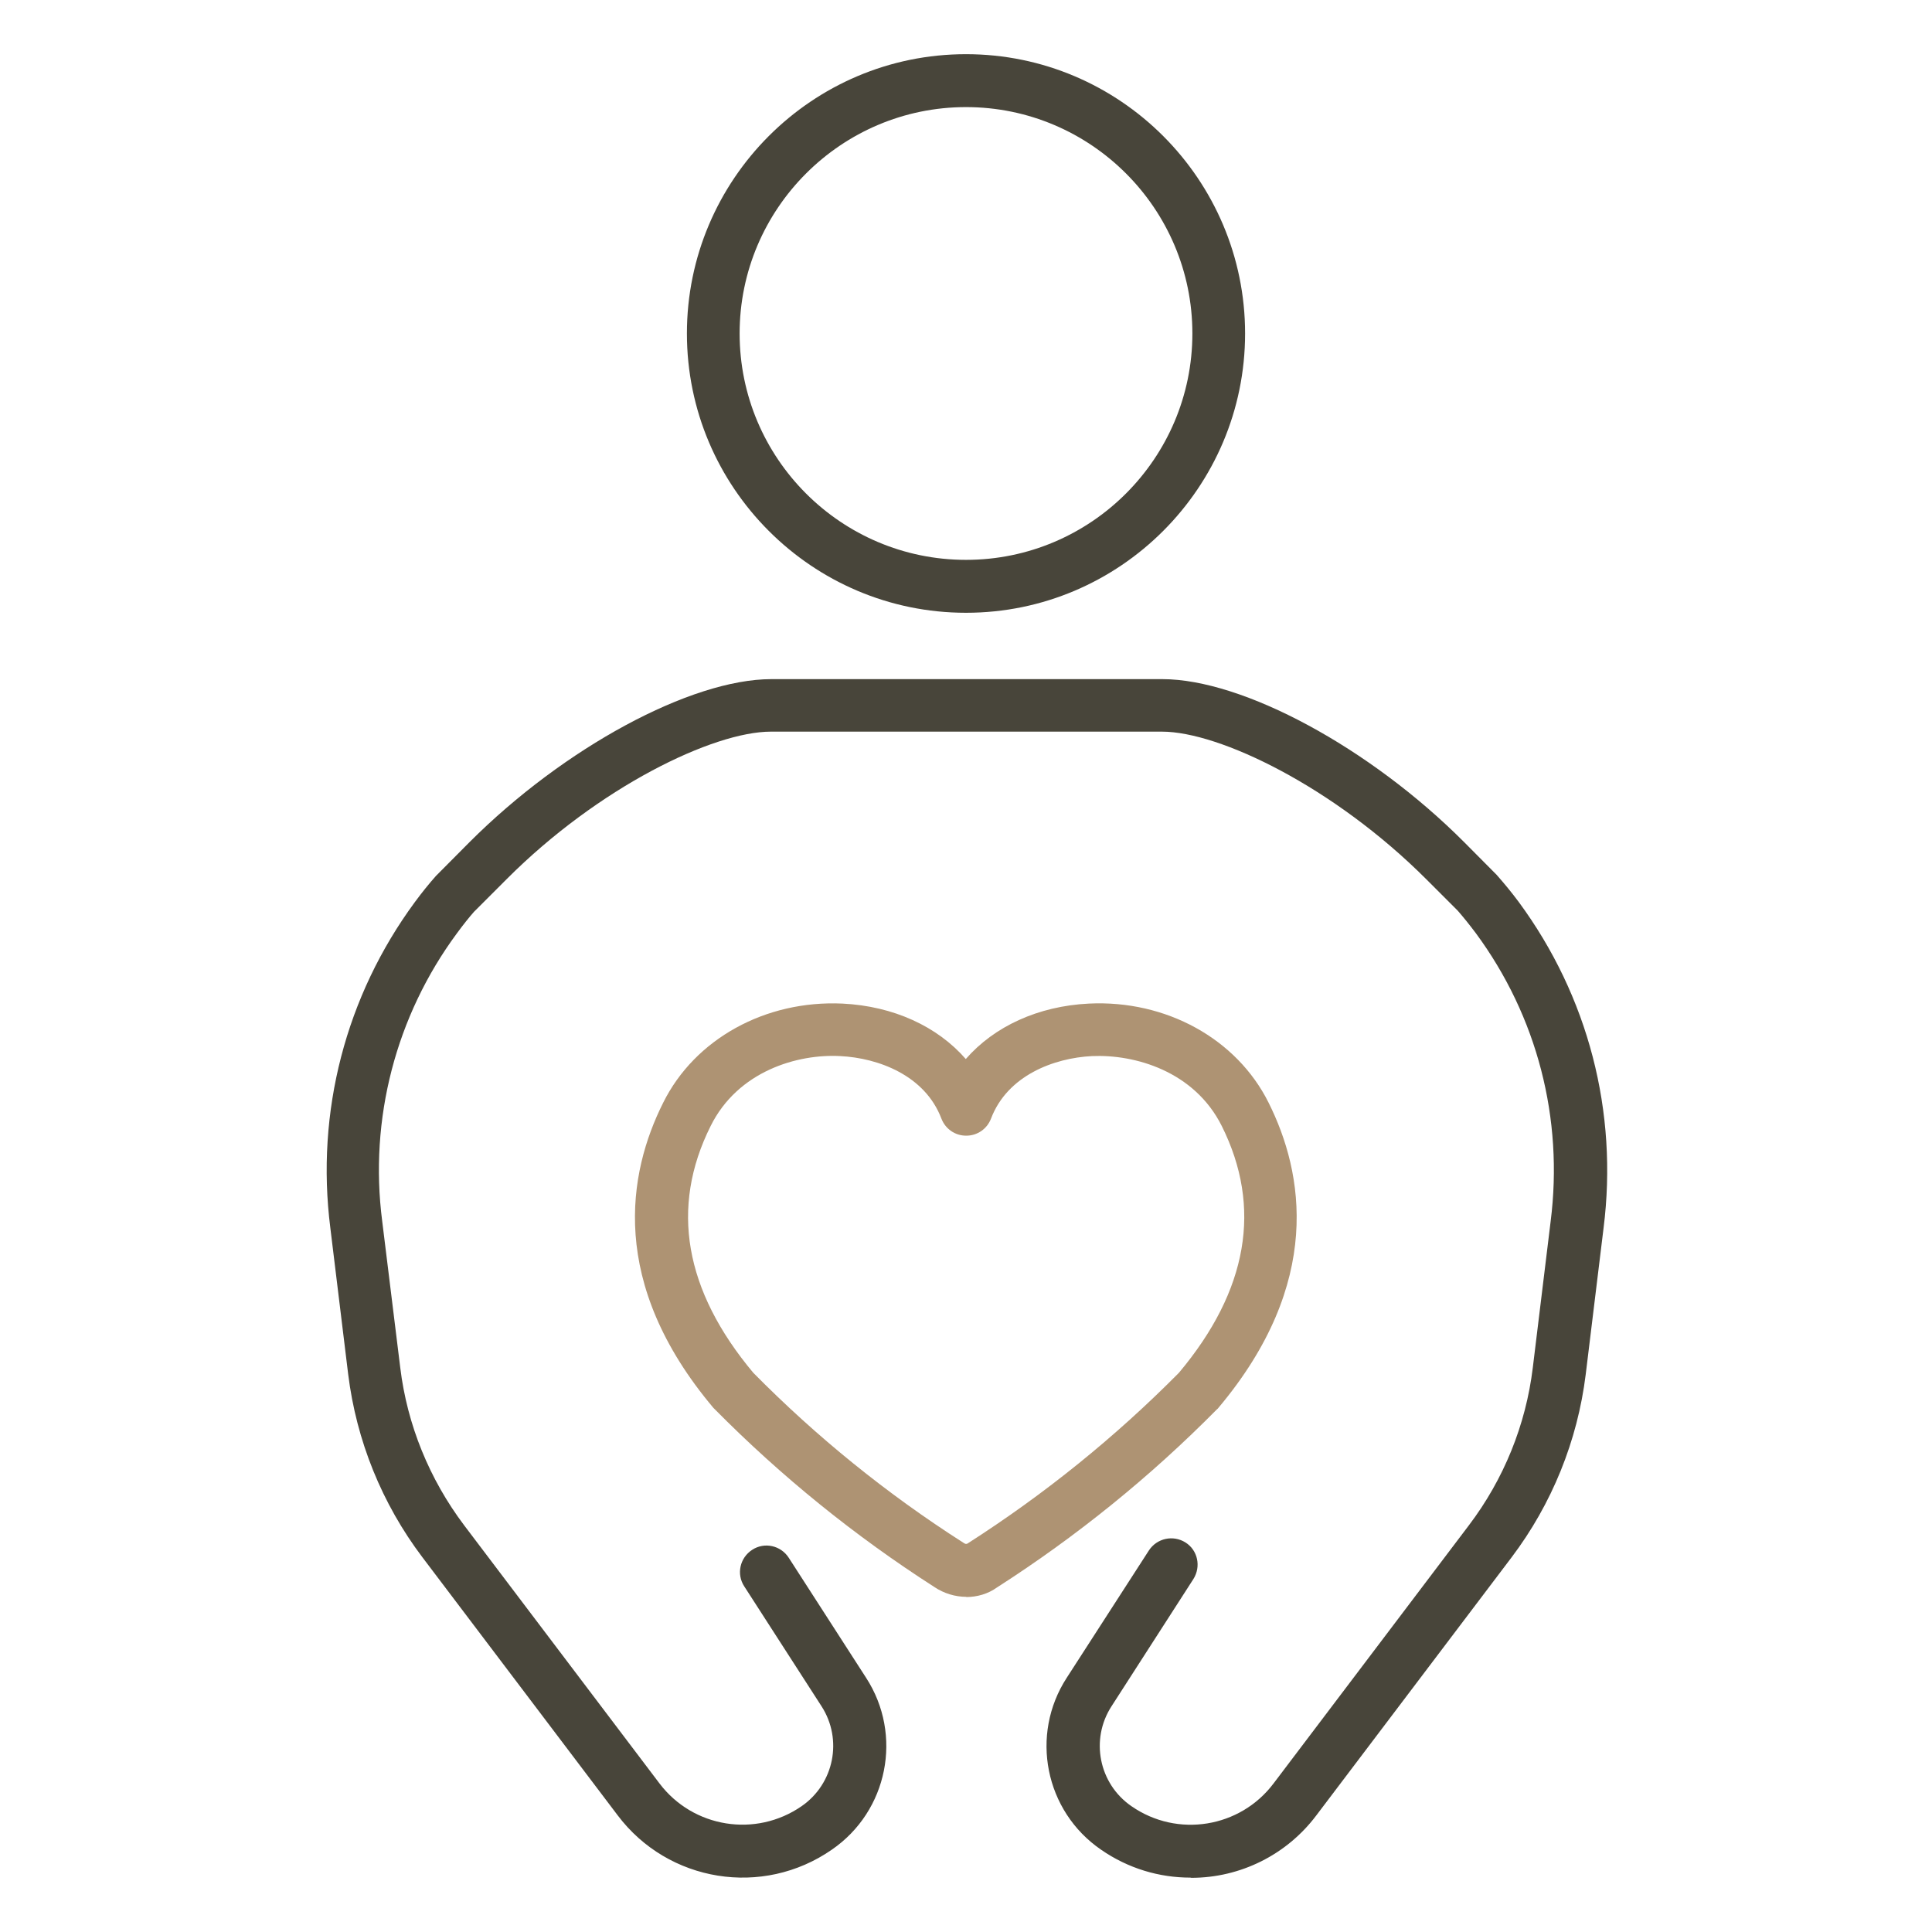
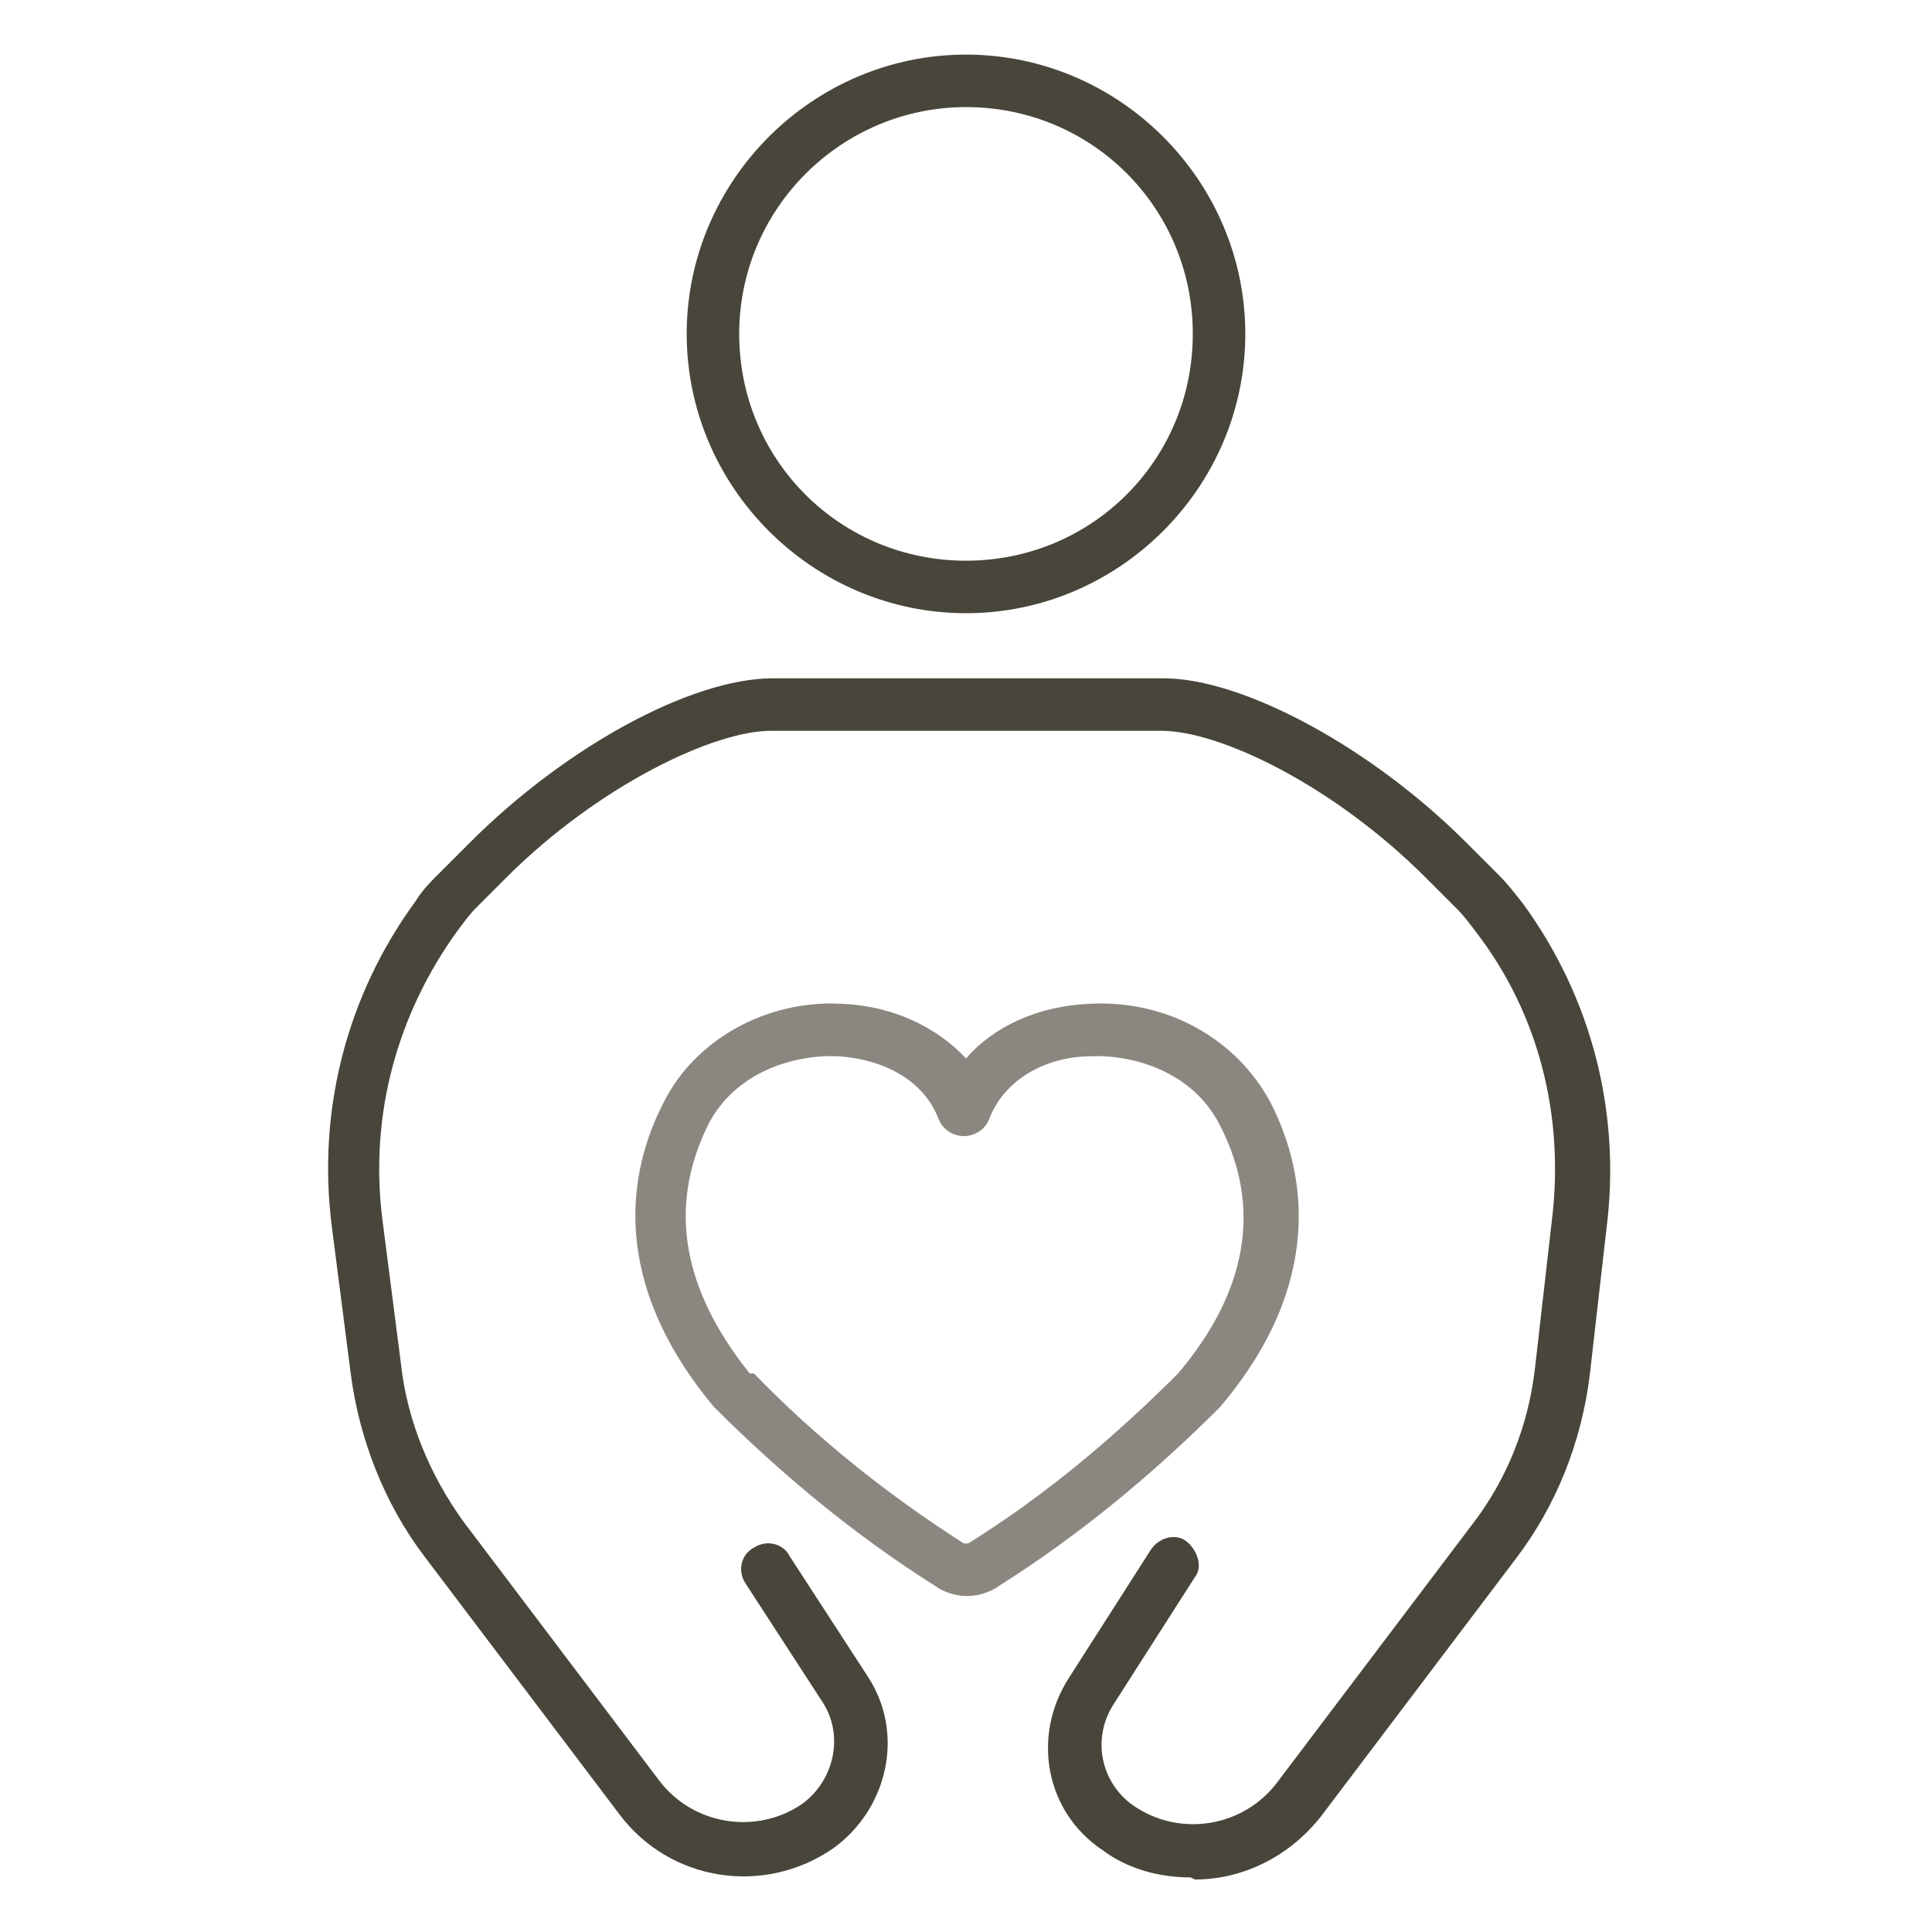
- <svg xmlns="http://www.w3.org/2000/svg" viewBox="0 0 92 92">
-   <path d="M46 29.18c-7.33 0-13.29-5.97-13.29-13.3S38.67 2.58 46 2.58s13.29 5.97 13.29 13.3-5.96 13.3-13.29 13.3zM46 5.1c-5.94 0-10.78 4.84-10.78 10.78S40.05 26.66 46 26.66s10.78-4.84 10.78-10.78S51.95 5.1 46 5.1zm10.68 84.31c-1.47 0-2.95-.43-4.25-1.33a5.982 5.982 0 01-1.63-8.19l3.91-6.06c.38-.58 1.15-.75 1.74-.38s.75 1.15.38 1.74l-3.9 6.06a3.48 3.48 0 00.95 4.76 4.943 4.943 0 006.77-1.09l9.3-12.29c1.66-2.19 2.71-4.78 3.04-7.5l.85-6.97c.62-4.89-.64-9.76-3.56-13.72-.3-.4-.59-.76-.86-1.07l-1.5-1.5c-4.4-4.4-9.85-7.03-12.59-7.03H36.71c-2.74 0-8.2 2.63-12.59 7.03l-1.55 1.55c-.22.25-.51.61-.81 1.02a18.97 18.97 0 00-3.56 13.71l.86 6.98c.33 2.72 1.39 5.31 3.04 7.5l9.3 12.29a4.953 4.953 0 006.77 1.09 3.487 3.487 0 00.95-4.76l-3.68-5.71c-.38-.58-.21-1.36.38-1.74.58-.38 1.36-.21 1.74.38l3.68 5.71a5.984 5.984 0 01-1.63 8.19 7.45 7.45 0 01-10.2-1.64l-9.3-12.29a18.144 18.144 0 01-3.53-8.71l-.85-6.97c-.7-5.52.73-11.04 4.03-15.52.34-.46.68-.88 1-1.24l1.6-1.61c4.5-4.5 10.54-7.76 14.37-7.76h18.62c3.83 0 9.88 3.26 14.37 7.76l1.55 1.56c.36.41.7.82 1.05 1.29 3.31 4.49 4.74 10 4.04 15.53l-.85 6.97c-.39 3.16-1.61 6.17-3.53 8.71l-9.3 12.29a7.447 7.447 0 01-5.95 2.97z" fill="#48453a" stroke-width="0" />
-   <path d="M46.02 76.04c-.53 0-1.07-.16-1.53-.47a61.14 61.14 0 01-10.45-8.46l-.07-.07c-5.01-5.95-4.07-11.18-2.39-14.53 1.51-3.04 4.87-4.89 8.54-4.72 2.43.12 4.52 1.09 5.87 2.64 1.35-1.55 3.44-2.52 5.86-2.64 3.67-.18 7.04 1.67 8.56 4.72 1.67 3.34 2.61 8.58-2.39 14.53-.02.03-.04.05-.07.07-3.16 3.2-6.68 6.05-10.47 8.48-.43.31-.95.46-1.48.46zM35.87 65.37a57.6 57.6 0 0010 8.09c.02.01.03.02.05.03.05.04.12.04.17 0 3.67-2.35 7.03-5.07 10.05-8.12 3.29-3.92 3.97-7.88 2.04-11.75C56.87 51 54.03 50.2 52 50.29c-1.81.09-4.03.92-4.81 2.98-.19.49-.65.81-1.18.81s-.99-.32-1.18-.81c-.78-2.06-3-2.89-4.82-2.98-2.03-.11-4.87.71-6.17 3.33-1.94 3.88-1.25 7.83 2.03 11.75z" fill="#ae9373" stroke-width="0" />
+ <svg xmlns="http://www.w3.org/2000/svg" data-name="レイヤー 1" viewBox="0 0 92 92">
+   <path d="M46 29.2c-7.3 0-13.3-6-13.3-13.3S38.7 2.6 46 2.6s13.3 6 13.3 13.3-6 13.3-13.3 13.3zm0-24.1c-5.9 0-10.8 4.8-10.8 10.8S40 26.7 46 26.7s10.8-4.8 10.8-10.8S52 5.1 46 5.1zm10.7 84.3c-1.5 0-3-.4-4.2-1.3-2.7-1.8-3.4-5.4-1.6-8.2l3.9-6.1c.4-.6 1.2-.8 1.7-.4s.8 1.2.4 1.7L53 81.2c-1 1.6-.6 3.7 1 4.8 2.2 1.5 5.2 1 6.8-1.1l9.3-12.3c1.7-2.2 2.7-4.8 3-7.5l.8-7c.6-4.9-.6-9.8-3.6-13.7-.3-.4-.6-.8-.9-1.1l-1.5-1.5c-4.4-4.4-9.8-7-12.6-7H36.7c-2.7 0-8.2 2.6-12.6 7l-1.5 1.5c-.2.2-.5.6-.8 1-2.9 4-4.2 8.8-3.6 13.7l.9 7c.3 2.7 1.4 5.3 3 7.5l9.3 12.3c1.6 2.1 4.6 2.6 6.8 1.1 1.5-1.1 2-3.2 1-4.8l-3.7-5.7c-.4-.6-.2-1.4.4-1.7.6-.4 1.4-.2 1.7.4l3.7 5.7c1.8 2.7 1 6.3-1.6 8.2-3.3 2.3-7.8 1.6-10.2-1.6l-9.3-12.3c-1.9-2.5-3.1-5.6-3.5-8.7l-.9-7c-.7-5.5.7-11 4-15.5.3-.5.7-.9 1-1.2l1.6-1.6c4.5-4.5 10.5-7.8 14.4-7.8h18.6c3.8 0 9.9 3.3 14.4 7.8l1.6 1.6c.4.4.7.8 1.1 1.3 3.3 4.5 4.7 10 4 15.5l-.8 7c-.4 3.2-1.6 6.2-3.5 8.7l-9.3 12.3c-1.5 1.9-3.7 3-6 3z" stroke-width="0" fill="#48453a" />
+   <path d="M46 76c-.5 0-1.1-.2-1.5-.5-3.8-2.4-7.3-5.3-10.5-8.5-5-6-4.1-11.2-2.4-14.5 1.5-3 4.9-4.9 8.5-4.7 2.4.1 4.5 1.1 5.9 2.6 1.3-1.5 3.4-2.5 5.9-2.6 3.7-.2 7 1.7 8.6 4.7 1.7 3.3 2.6 8.6-2.4 14.5-3.2 3.2-6.7 6.1-10.5 8.5-.4.3-1 .5-1.5.5zM35.9 65.4c3 3.1 6.4 5.8 10 8.1h.2c3.7-2.3 7-5.1 10-8.1 3.3-3.9 4-7.9 2-11.8-1.3-2.6-4.2-3.4-6.2-3.3-1.8 0-4 .9-4.8 3-.2.5-.7.8-1.2.8s-1-.3-1.2-.8c-.8-2.1-3-2.9-4.8-3-2-.1-4.9.7-6.2 3.3-1.9 3.9-1.2 7.8 2 11.8z" stroke-width="0" fill="#8b8780" />
</svg>
